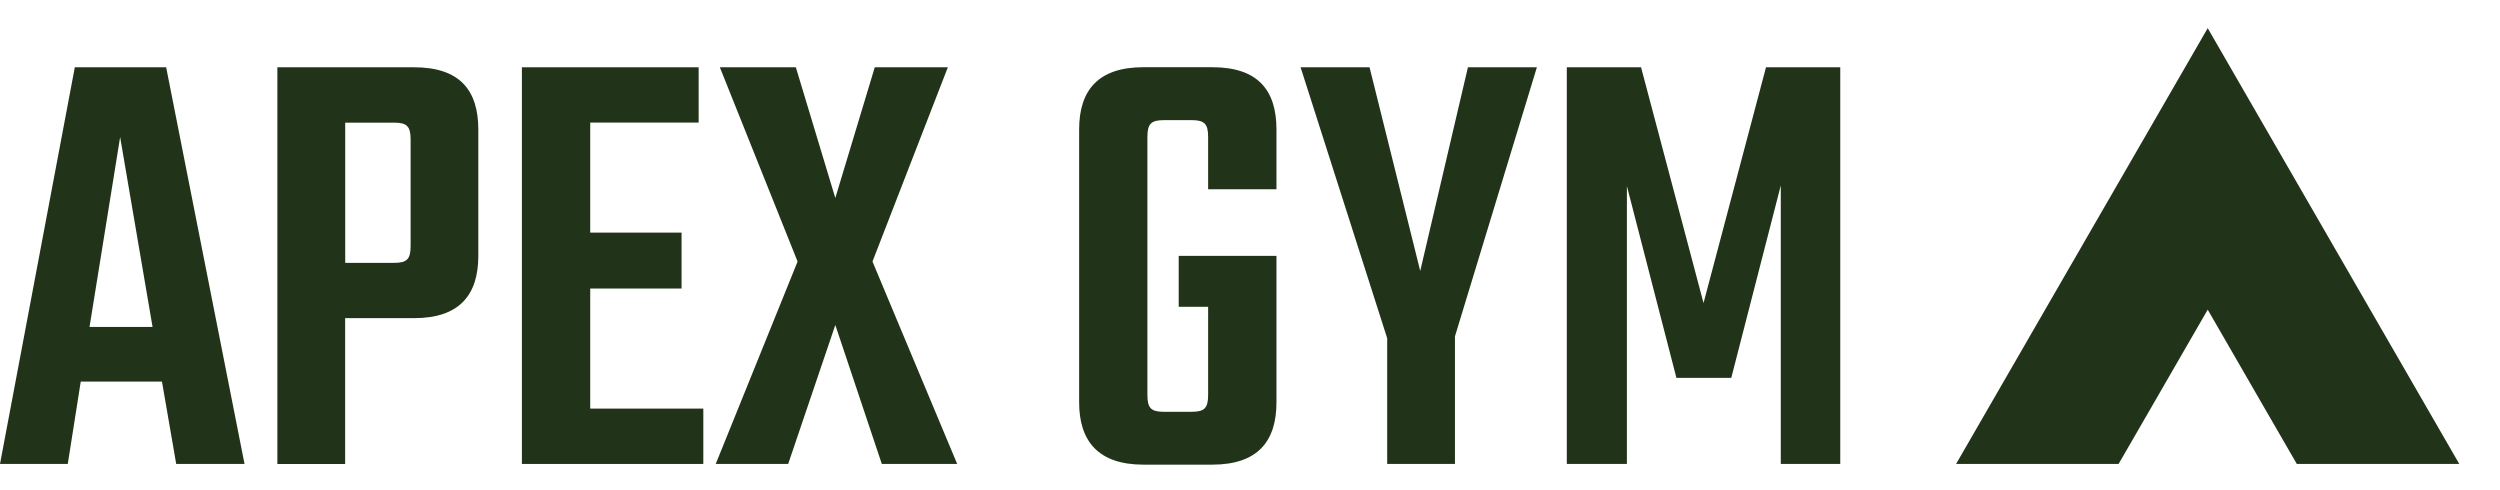
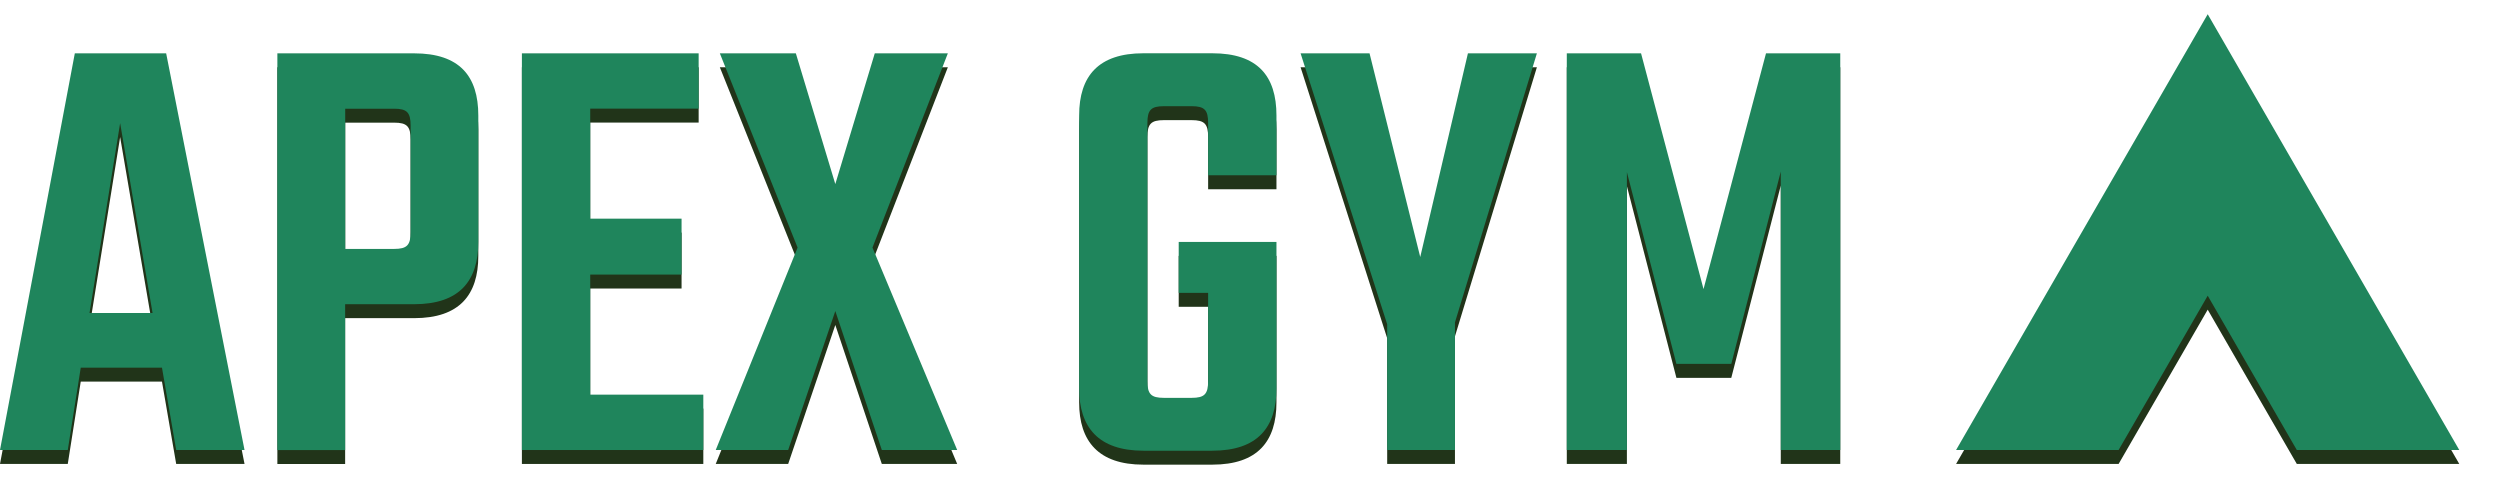
<svg xmlns="http://www.w3.org/2000/svg" version="1.1" id="Layer_1" x="0px" y="0px" viewBox="0 0 358.55 70.27" style="enable-background:new 0 0 358.55 70.27;" xml:space="preserve">
  <style type="text/css">
	.st0{fill:#213419;}
+ 	.st1{fill:#1F855C;}
</style>
  <g>
    <path class="st0" d="M23.23,54.73H11.58L9.72,66.54H0L10.73,9.65h13.1l11.24,56.89h-9.8L23.23,54.73z M21.88,46.89l-4.65-27.23   l-4.39,27.23H21.88z" />
    <path class="st0" d="M59.39,9.65c6.51,0,9.21,3.25,9.21,8.93V36.7c0,5.59-2.7,8.93-9.21,8.93h-9.89v20.92h-9.72V9.65H59.39z    M58.89,20.02c0-1.89-0.51-2.43-2.37-2.43h-7.01v20.11h7.01c1.86,0,2.37-0.54,2.37-2.43V20.02z" />
    <path class="st0" d="M100.87,58.61v7.93H74.85V9.65h25.35v7.93H84.65v15.78h13.1v8.02h-13.1v17.22H100.87z" />
    <path class="st0" d="M137.28,66.54h-10.81l-6.67-19.93l-6.76,19.93h-10.39l11.74-29.03L103.24,9.65h10.9l5.66,18.75l5.66-18.75   h10.48l-10.81,27.86L137.28,66.54z" />
    <path class="st0" d="M173.27,27.14v-7.48c0-1.89-0.51-2.43-2.37-2.43h-3.97c-1.86,0-2.37,0.54-2.37,2.43v36.97   c0,1.89,0.51,2.43,2.37,2.43h3.97c1.86,0,2.37-0.54,2.37-2.43V44h-4.22v-7.3h14.02v21.01c0,5.59-2.7,8.93-9.21,8.93h-9.88   c-6.42,0-9.21-3.34-9.21-8.93V18.57c0-5.68,2.79-8.93,9.21-8.93h9.88c6.51,0,9.21,3.25,9.21,8.93v8.57H173.27z" />
    <path class="st0" d="M208.67,48.24v18.3h-9.72V48.51L186.53,9.65h9.89l7.27,29.21l6.84-29.21h9.89L208.67,48.24z" />
    <path class="st0" d="M240.43,54.19l-7.1-27.5v39.85h-8.62V9.65h10.65l8.96,33.81l8.96-33.81h10.65v56.89h-8.53V26.6l-7.1,27.59   H240.43z" />
  </g>
  <polygon class="st0" points="309.38,56.97 316.63,44.41 323.88,56.97 329.41,66.54 352.71,66.54 334.67,35.29 316.63,4.04   298.58,35.29 280.54,66.54 303.85,66.54 " />
+   <g>
+     <path class="st1" d="M23.23,52.73H11.58L9.72,64.54H0L10.73,7.65h13.1l11.24,56.89h-9.8L23.23,52.73z M21.88,44.89l-4.65-27.23   l-4.39,27.23H21.88z" />
+     <path class="st1" d="M59.39,7.65c6.51,0,9.21,3.25,9.21,8.93V34.7c0,5.59-2.7,8.93-9.21,8.93h-9.89v20.92h-9.72V7.65H59.39z    M58.89,18.02c0-1.89-0.51-2.43-2.37-2.43h-7.01v20.11h7.01c1.86,0,2.37-0.54,2.37-2.43V18.02z" />
+     <path class="st1" d="M100.87,56.61v7.93H74.85V7.65h25.35v7.93H84.65v15.78h13.1v8.02h-13.1v17.22H100.87z" />
+     <path class="st1" d="M137.28,64.54h-10.81l-6.67-19.93l-6.76,19.93h-10.39l11.74-29.03L103.24,7.65h10.9l5.66,18.75l5.66-18.75   h10.48l-10.81,27.86L137.28,64.54z" />
+     <path class="st1" d="M173.27,25.14v-7.48c0-1.89-0.51-2.43-2.37-2.43h-3.97c-1.86,0-2.37,0.54-2.37,2.43v36.97   c0,1.89,0.51,2.43,2.37,2.43h3.97c1.86,0,2.37-0.54,2.37-2.43V42h-4.22v-7.3h14.02v21.01c0,5.59-2.7,8.93-9.21,8.93h-9.88   c-6.42,0-9.21-3.34-9.21-8.93V16.57c0-5.68,2.79-8.93,9.21-8.93h9.88c6.51,0,9.21,3.25,9.21,8.93v8.57H173.27z" />
+     <path class="st1" d="M208.67,46.24v18.3h-9.72V46.51L186.53,7.65h9.89l7.27,29.21l6.84-29.21h9.89L208.67,46.24z" />
+     <path class="st1" d="M240.43,52.19l-7.1-27.5v39.85h-8.62V7.65h10.65l8.96,33.81l8.96-33.81h10.65v56.89h-8.53V24.6l-7.1,27.59   H240.43z" />
+   </g>
+   <polygon class="st1" points="309.38,54.97 316.63,42.41 323.88,54.97 329.41,64.54 352.71,64.54 334.67,33.29 316.63,2.04   298.58,33.29 280.54,64.54 303.85,64.54 " />
</svg>
